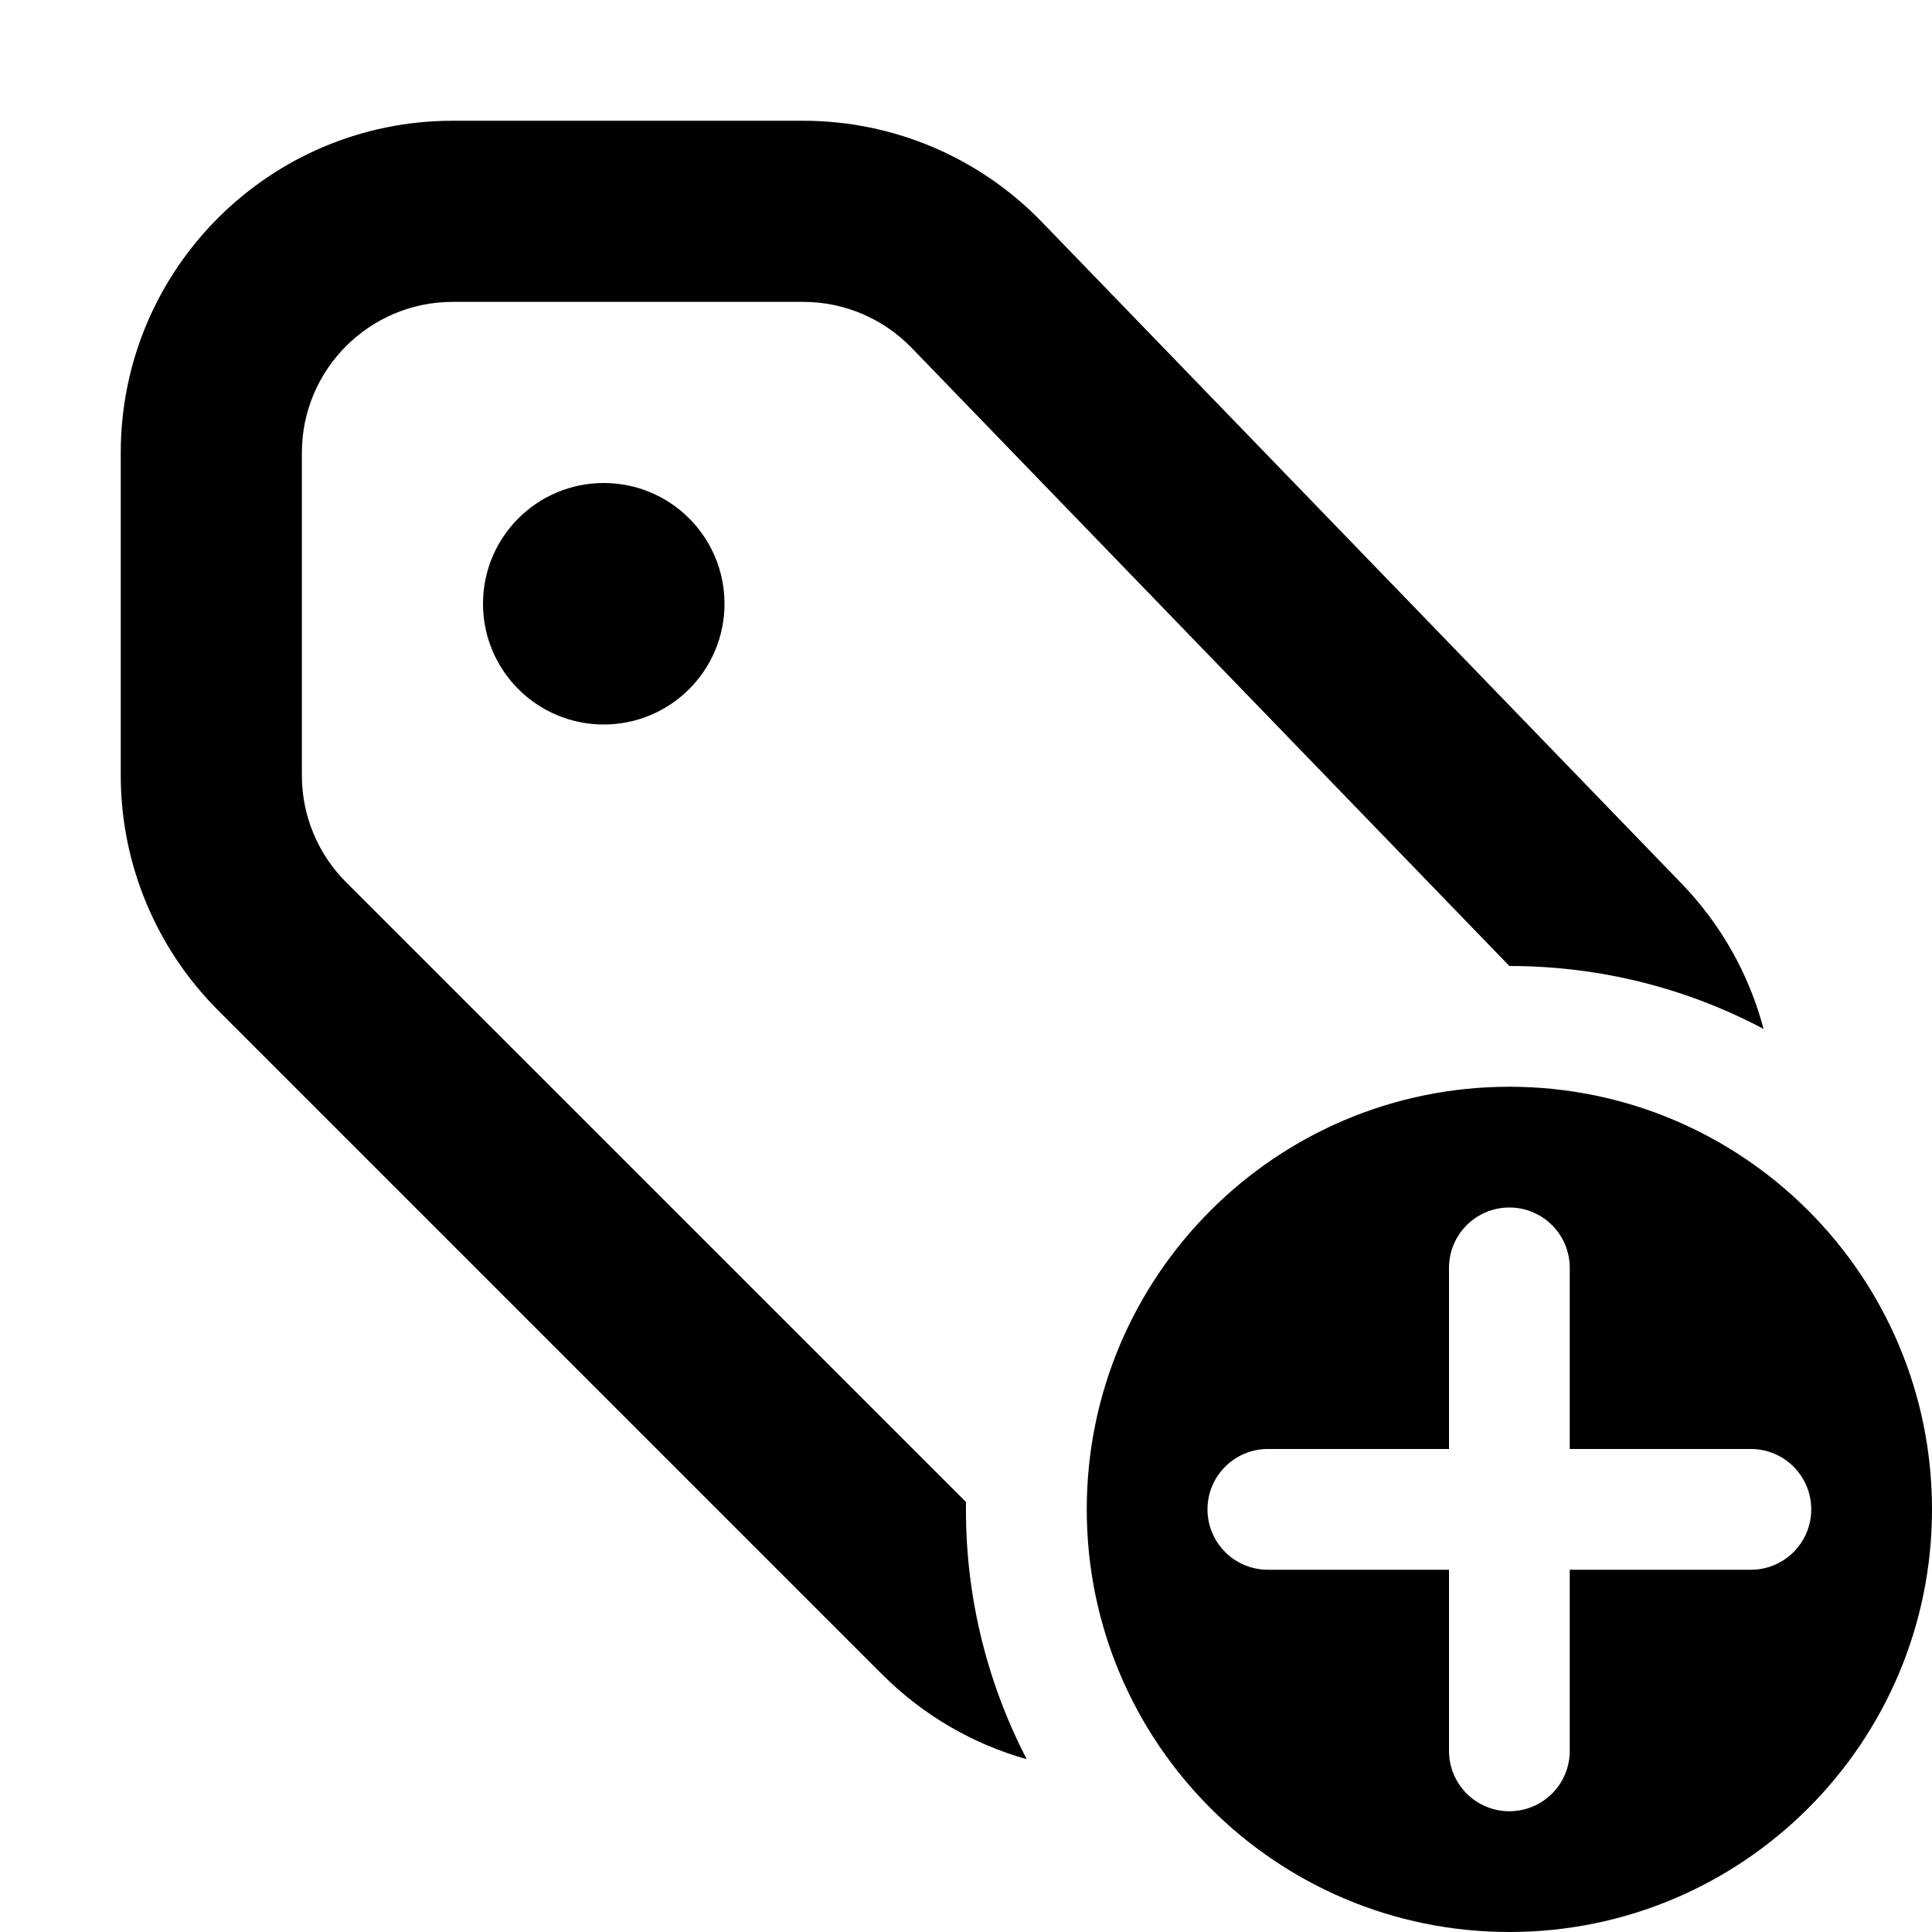
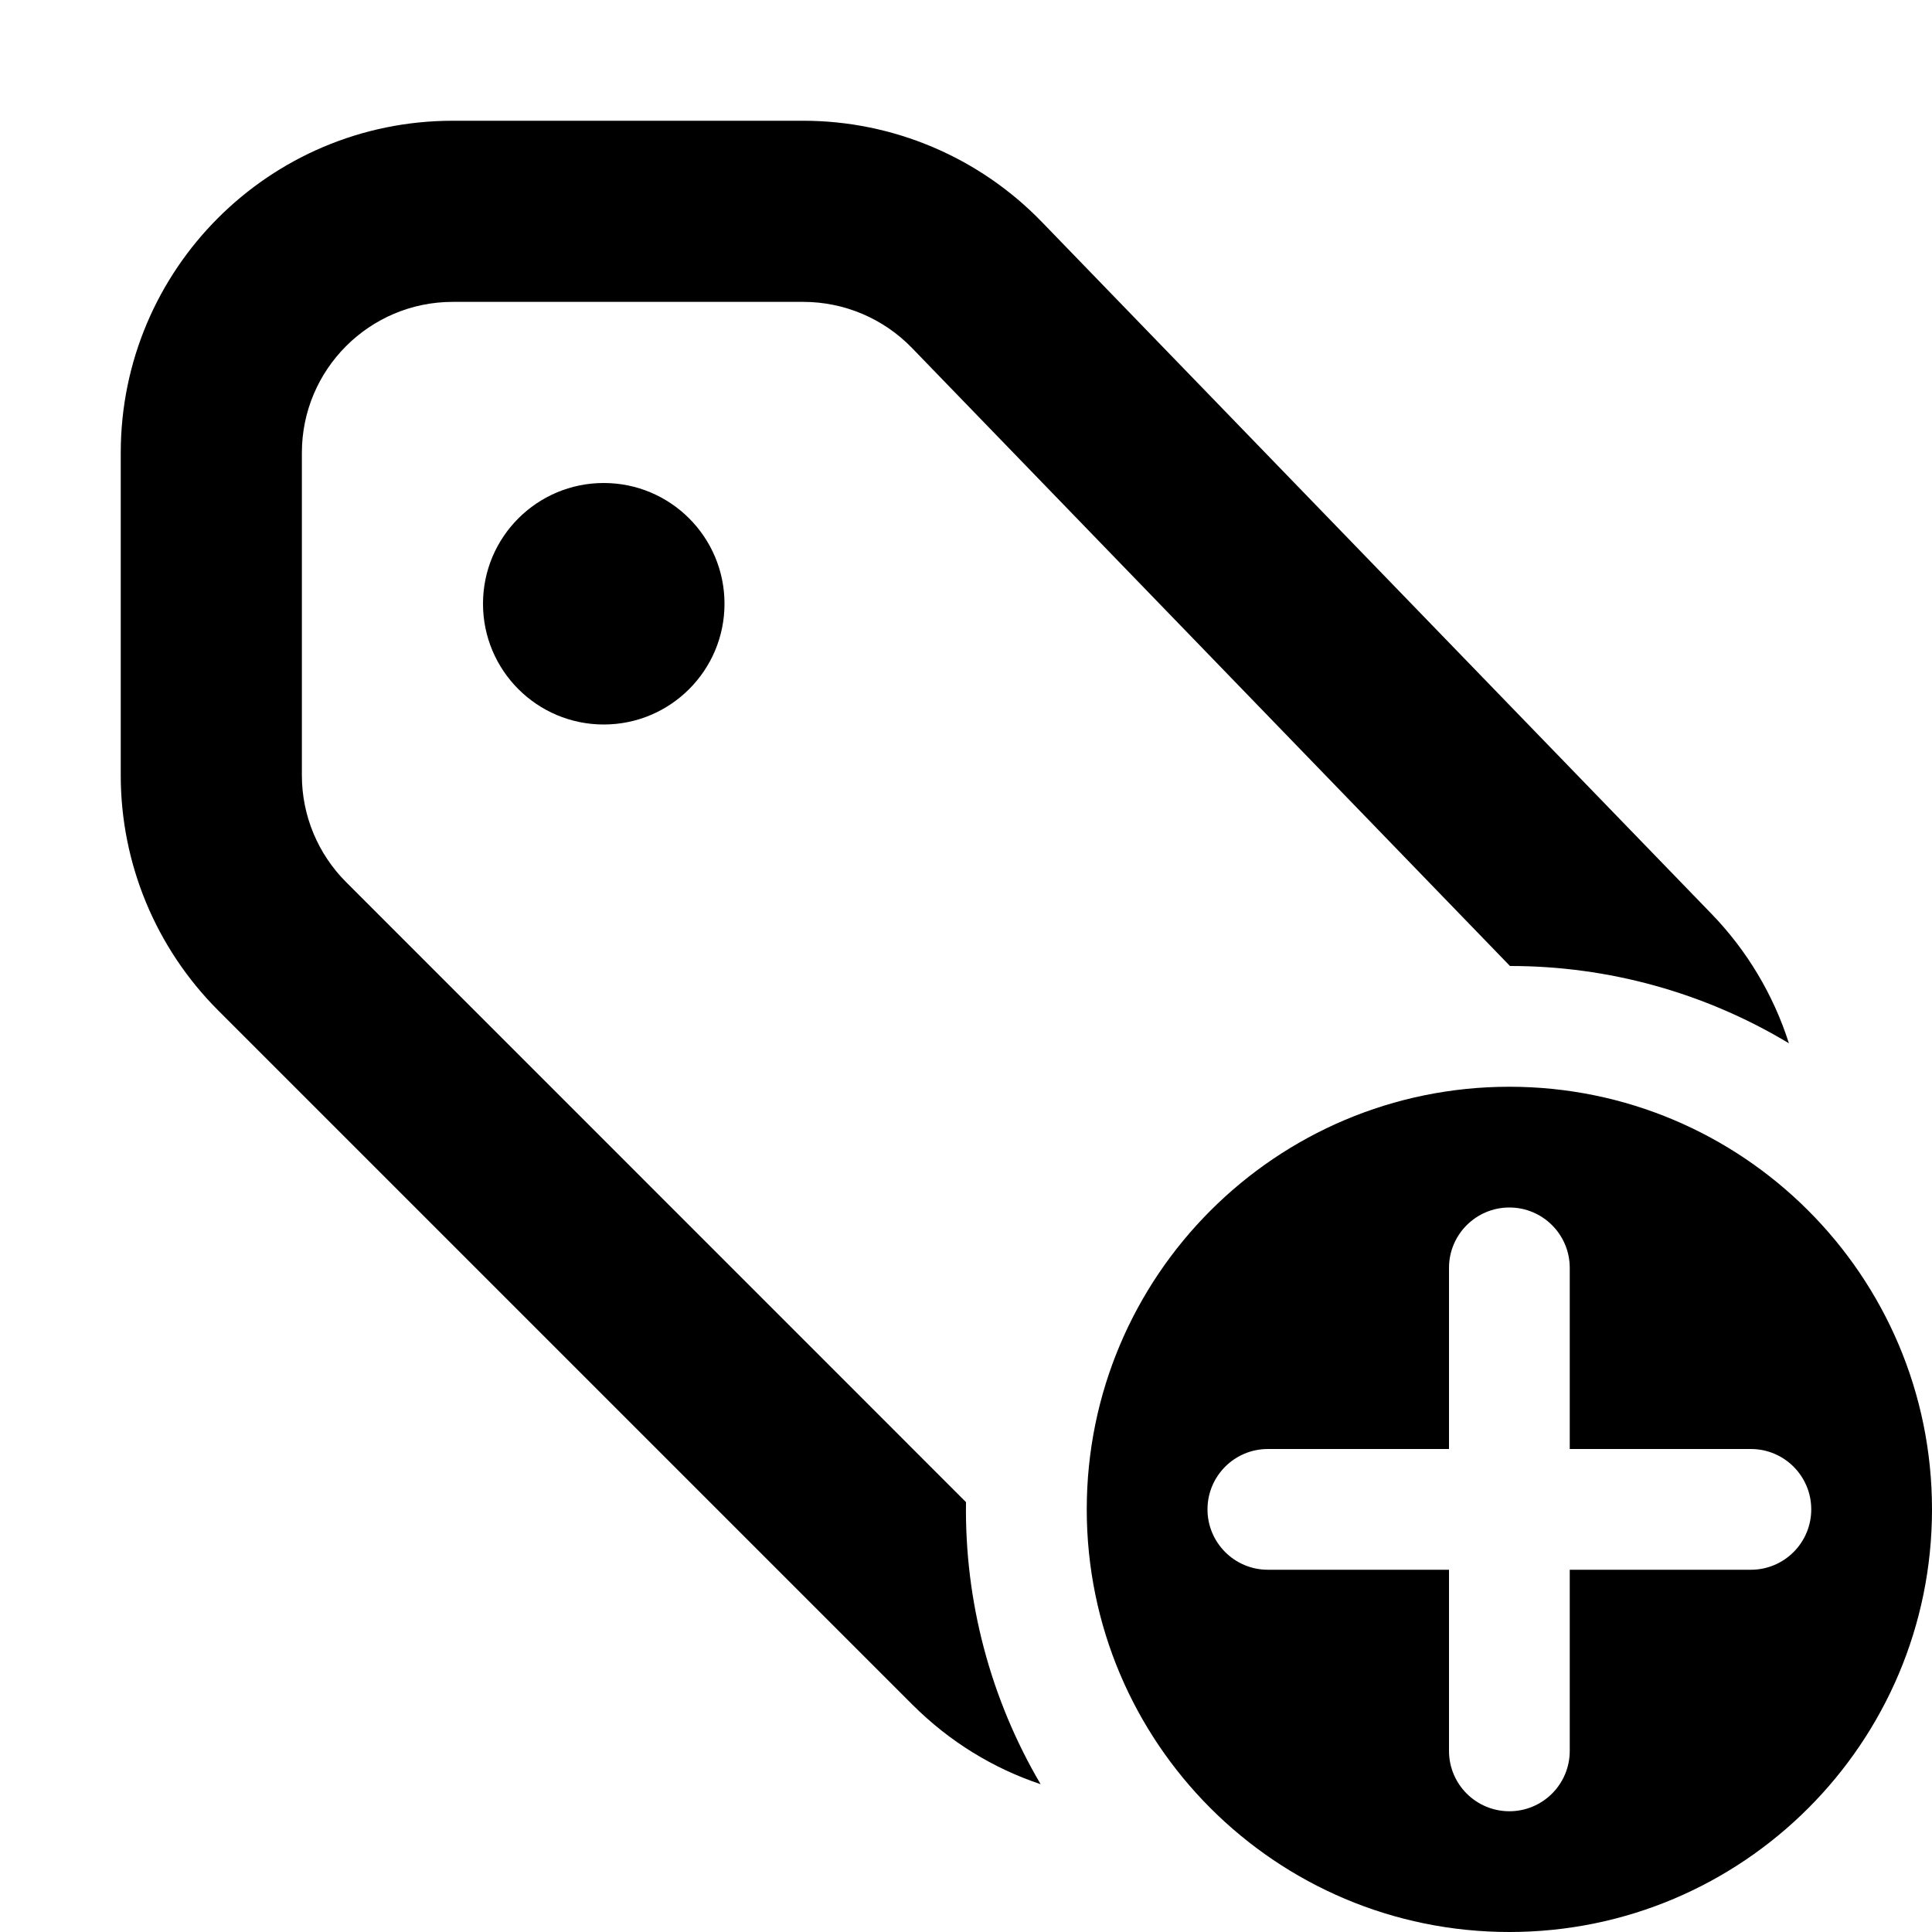
<svg xmlns="http://www.w3.org/2000/svg" fill="currentColor" class="vi" viewBox="0 0 16 16">
-   <path d="M3.75 1A2.75 2.75 0 0 0 1 3.75v2.672c0 .729.29 1.428.805 1.944l5.5 5.5c.345.345.76.58 1.198.703A4.481 4.481 0 0 1 8 12.439L2.866 7.306a1.25 1.25 0 0 1-.366-.883V3.75c0-.69.56-1.25 1.25-1.25h2.902c.339 0 .663.138.898.381L12.5 8h.001c.76 0 1.476.188 2.104.521a2.738 2.738 0 0 0-.681-1.206L8.629 1.839A2.75 2.75 0 0 0 6.652 1H3.75Z" />
+   <path d="M3.75 1A2.75 2.75 0 0 0 1 3.75v2.672c0 .729.29 1.428.805 1.944l5.75 5.75c.31.31.674.53 1.063.66A4.48 4.48 0 0 1 8 12.44L2.866 7.305a1.25 1.25 0 0 1-.366-.883V3.75c0-.69.56-1.25 1.25-1.25h2.902c.339 0 .663.137.899.38L12.505 8a4.47 4.47 0 0 1 2.31.64 2.737 2.737 0 0 0-.644-1.075L8.628 1.838A2.75 2.75 0 0 0 6.652 1H3.75Z" />
  <path d="M5 6a1 1 0 1 0 0-2 1 1 0 0 0 0 2Zm11 6.5a3.5 3.5 0 1 1-7 0 3.5 3.5 0 0 1 7 0ZM12.5 10a.5.5 0 0 0-.5.5V12h-1.5a.5.5 0 1 0 0 1H12v1.5a.5.5 0 0 0 1 0V13h1.5a.5.5 0 1 0 0-1H13v-1.5a.5.5 0 0 0-.5-.5Z" />
</svg>
